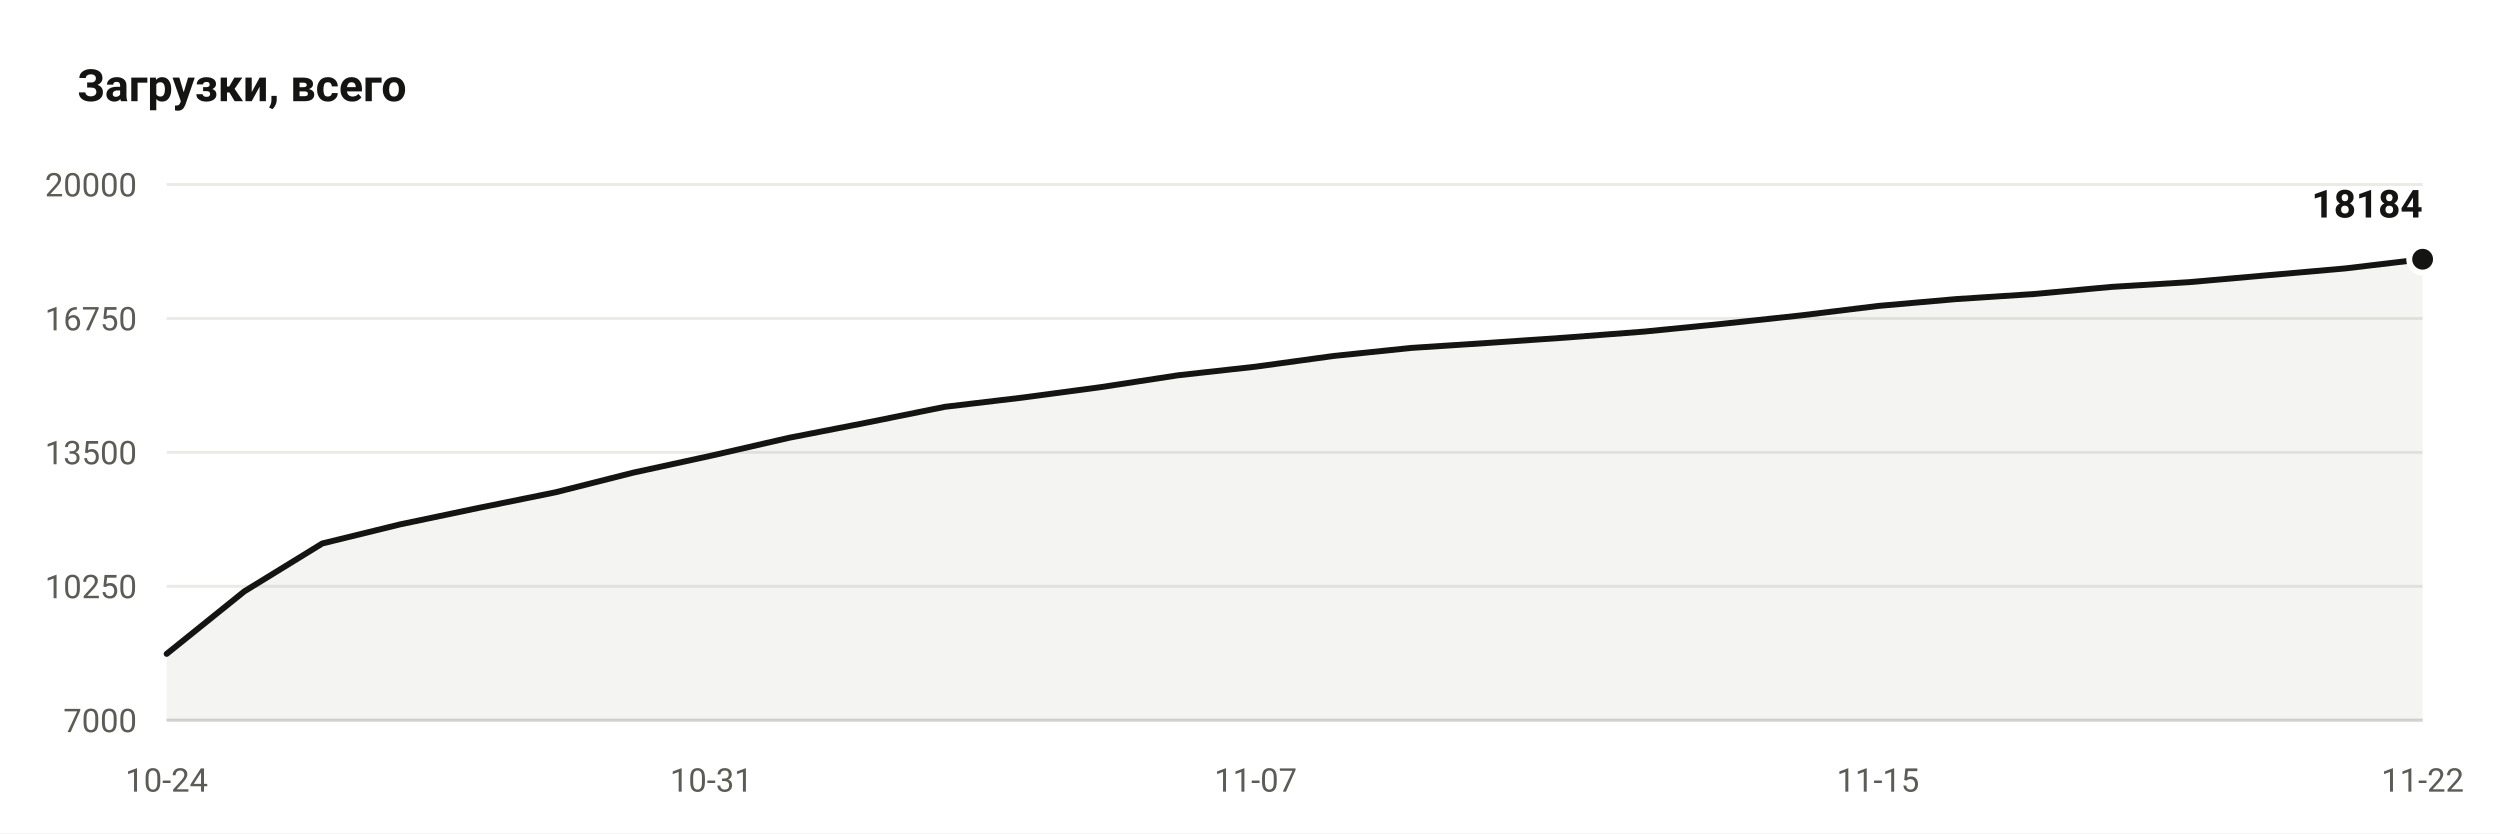
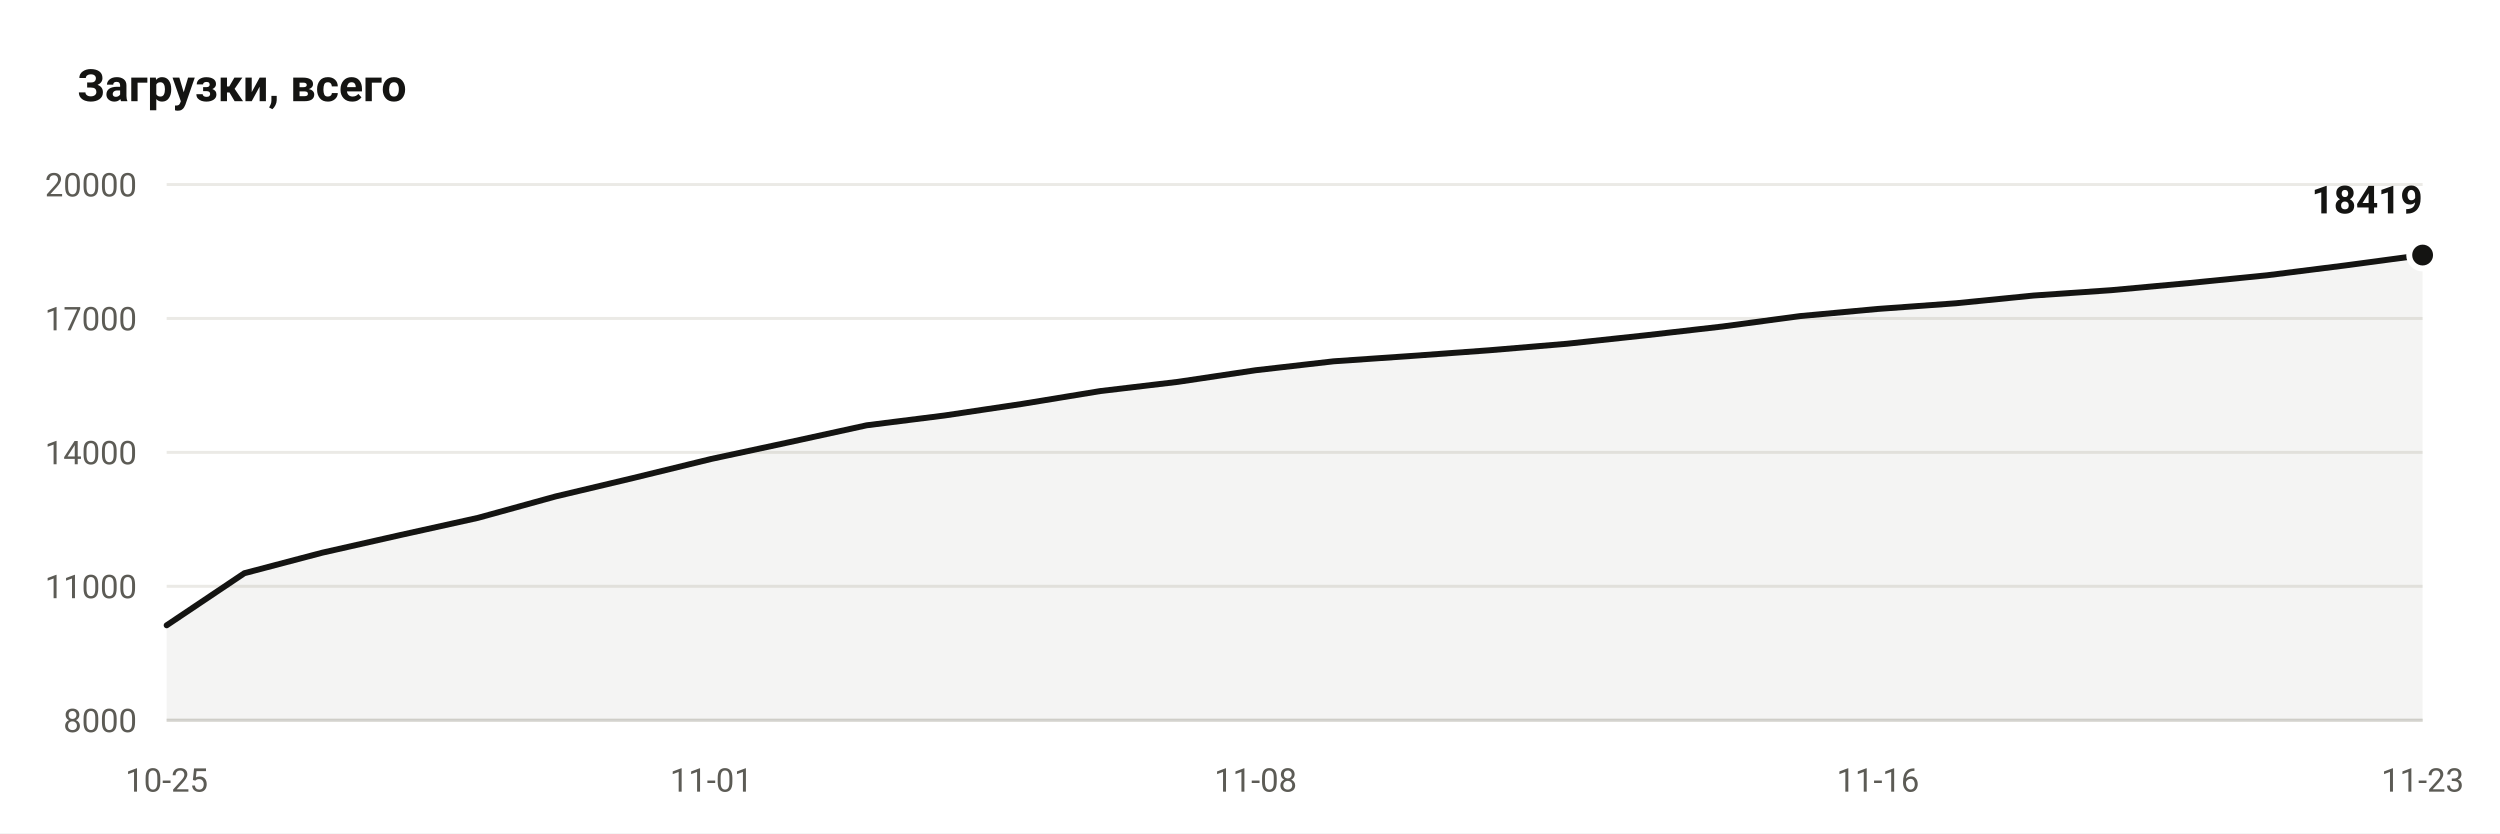
- <svg xmlns="http://www.w3.org/2000/svg" viewBox="0 0 840 280" width="840" height="280" role="img" aria-label="Downloads: 18184">
+ <svg xmlns="http://www.w3.org/2000/svg" viewBox="0 0 840 280" width="840" height="280" role="img" aria-label="Downloads: 18419">
  <rect width="840" height="280" fill="#ffffff" />
  <text x="26" y="34" font-family="ui-sans-serif, -apple-system, Segoe UI, Roboto, Helvetica, Arial, sans-serif" font-size="15" font-weight="600" fill="#141412">Загрузки, всего</text>
  <line x1="56" y1="242.0" x2="814" y2="242.0" stroke="#ebeae6" stroke-width="1" />
-   <text x="46" y="246.0" text-anchor="end" font-family="ui-sans-serif, -apple-system, Segoe UI, Roboto, Helvetica, Arial, sans-serif" font-size="11" fill="#5c5b55">7000</text>
+   <text x="46" y="246.0" text-anchor="end" font-family="ui-sans-serif, -apple-system, Segoe UI, Roboto, Helvetica, Arial, sans-serif" font-size="11" fill="#5c5b55">8000</text>
  <line x1="56" y1="197.0" x2="814" y2="197.0" stroke="#ebeae6" stroke-width="1" />
-   <text x="46" y="201.0" text-anchor="end" font-family="ui-sans-serif, -apple-system, Segoe UI, Roboto, Helvetica, Arial, sans-serif" font-size="11" fill="#5c5b55">10250</text>
+   <text x="46" y="201.0" text-anchor="end" font-family="ui-sans-serif, -apple-system, Segoe UI, Roboto, Helvetica, Arial, sans-serif" font-size="11" fill="#5c5b55">11000</text>
  <line x1="56" y1="152.0" x2="814" y2="152.0" stroke="#ebeae6" stroke-width="1" />
-   <text x="46" y="156.0" text-anchor="end" font-family="ui-sans-serif, -apple-system, Segoe UI, Roboto, Helvetica, Arial, sans-serif" font-size="11" fill="#5c5b55">13500</text>
+   <text x="46" y="156.0" text-anchor="end" font-family="ui-sans-serif, -apple-system, Segoe UI, Roboto, Helvetica, Arial, sans-serif" font-size="11" fill="#5c5b55">14000</text>
  <line x1="56" y1="107.0" x2="814" y2="107.0" stroke="#ebeae6" stroke-width="1" />
-   <text x="46" y="111.0" text-anchor="end" font-family="ui-sans-serif, -apple-system, Segoe UI, Roboto, Helvetica, Arial, sans-serif" font-size="11" fill="#5c5b55">16750</text>
+   <text x="46" y="111.0" text-anchor="end" font-family="ui-sans-serif, -apple-system, Segoe UI, Roboto, Helvetica, Arial, sans-serif" font-size="11" fill="#5c5b55">17000</text>
  <line x1="56" y1="62.0" x2="814" y2="62.0" stroke="#ebeae6" stroke-width="1" />
  <text x="46" y="66.0" text-anchor="end" font-family="ui-sans-serif, -apple-system, Segoe UI, Roboto, Helvetica, Arial, sans-serif" font-size="11" fill="#5c5b55">20000</text>
  <line x1="56" y1="242.0" x2="814" y2="242.0" stroke="#d7d6d1" stroke-width="1" />
-   <path d="M 56.0 242.0 L 56.0 219.7 L 82.1 198.7 L 108.3 182.6 L 134.4 176.2 L 160.6 170.7 L 186.7 165.4 L 212.8 158.8 L 239.0 153.1 L 265.1 147.1 L 291.2 142.0 L 317.4 136.7 L 343.5 133.6 L 369.7 130.1 L 395.8 126.1 L 421.9 123.2 L 448.1 119.6 L 474.2 116.9 L 500.3 115.2 L 526.5 113.4 L 552.6 111.4 L 578.8 108.8 L 604.9 106.0 L 631.0 102.8 L 657.2 100.5 L 683.3 98.8 L 709.4 96.4 L 735.6 94.8 L 761.7 92.5 L 787.9 90.2 L 814.0 87.1 L 814.0 242.0 Z" fill="#141412" fill-opacity="0.05" />
-   <polyline points="56.0,219.7 82.1,198.7 108.3,182.6 134.4,176.2 160.6,170.7 186.7,165.4 212.8,158.8 239.0,153.1 265.1,147.1 291.2,142.0 317.4,136.7 343.5,133.6 369.7,130.1 395.8,126.1 421.9,123.2 448.1,119.6 474.2,116.9 500.3,115.2 526.5,113.4 552.6,111.4 578.8,108.8 604.9,106.0 631.0,102.8 657.2,100.5 683.3,98.8 709.4,96.4 735.6,94.8 761.7,92.5 787.9,90.2 814.0,87.1" fill="none" stroke="#141412" stroke-width="2" stroke-linejoin="round" stroke-linecap="round" />
-   <circle cx="814.0" cy="87.1" r="4.5" fill="#141412" stroke="#ffffff" stroke-width="2" />
-   <text x="814.0" y="73.1" text-anchor="end" font-family="ui-sans-serif, -apple-system, Segoe UI, Roboto, Helvetica, Arial, sans-serif" font-size="13" font-weight="600" fill="#141412">18184</text>
-   <text x="56.0" y="266" text-anchor="middle" font-family="ui-sans-serif, -apple-system, Segoe UI, Roboto, Helvetica, Arial, sans-serif" font-size="11" fill="#5c5b55">10-24</text>
-   <text x="239.0" y="266" text-anchor="middle" font-family="ui-sans-serif, -apple-system, Segoe UI, Roboto, Helvetica, Arial, sans-serif" font-size="11" fill="#5c5b55">10-31</text>
-   <text x="421.9" y="266" text-anchor="middle" font-family="ui-sans-serif, -apple-system, Segoe UI, Roboto, Helvetica, Arial, sans-serif" font-size="11" fill="#5c5b55">11-07</text>
-   <text x="631.0" y="266" text-anchor="middle" font-family="ui-sans-serif, -apple-system, Segoe UI, Roboto, Helvetica, Arial, sans-serif" font-size="11" fill="#5c5b55">11-15</text>
-   <text x="814.0" y="266" text-anchor="middle" font-family="ui-sans-serif, -apple-system, Segoe UI, Roboto, Helvetica, Arial, sans-serif" font-size="11" fill="#5c5b55">11-22</text>
+   <path d="M 56.0 242.0 L 56.0 210.1 L 82.1 192.6 L 108.3 185.7 L 134.4 179.8 L 160.6 174.0 L 186.7 166.8 L 212.8 160.6 L 239.0 154.2 L 265.1 148.6 L 291.2 142.9 L 317.4 139.6 L 343.5 135.7 L 369.7 131.4 L 395.8 128.3 L 421.9 124.4 L 448.1 121.4 L 474.2 119.6 L 500.3 117.7 L 526.5 115.5 L 552.6 112.7 L 578.8 109.7 L 604.9 106.2 L 631.0 103.8 L 657.2 101.9 L 683.3 99.3 L 709.4 97.5 L 735.6 95.1 L 761.7 92.5 L 787.9 89.2 L 814.0 85.7 L 814.0 242.0 Z" fill="#141412" fill-opacity="0.05" />
+   <polyline points="56.0,210.1 82.1,192.6 108.3,185.7 134.4,179.8 160.6,174.0 186.7,166.8 212.8,160.6 239.0,154.2 265.1,148.6 291.2,142.9 317.4,139.6 343.5,135.7 369.7,131.4 395.8,128.3 421.9,124.4 448.1,121.4 474.2,119.6 500.3,117.7 526.5,115.5 552.6,112.7 578.8,109.7 604.9,106.2 631.0,103.8 657.2,101.9 683.3,99.3 709.4,97.5 735.6,95.1 761.7,92.5 787.9,89.2 814.0,85.7" fill="none" stroke="#141412" stroke-width="2" stroke-linejoin="round" stroke-linecap="round" />
+   <circle cx="814.0" cy="85.7" r="4.5" fill="#141412" stroke="#ffffff" stroke-width="2" />
+   <text x="814.0" y="71.7" text-anchor="end" font-family="ui-sans-serif, -apple-system, Segoe UI, Roboto, Helvetica, Arial, sans-serif" font-size="13" font-weight="600" fill="#141412">18419</text>
+   <text x="56.0" y="266" text-anchor="middle" font-family="ui-sans-serif, -apple-system, Segoe UI, Roboto, Helvetica, Arial, sans-serif" font-size="11" fill="#5c5b55">10-25</text>
+   <text x="239.0" y="266" text-anchor="middle" font-family="ui-sans-serif, -apple-system, Segoe UI, Roboto, Helvetica, Arial, sans-serif" font-size="11" fill="#5c5b55">11-01</text>
+   <text x="421.9" y="266" text-anchor="middle" font-family="ui-sans-serif, -apple-system, Segoe UI, Roboto, Helvetica, Arial, sans-serif" font-size="11" fill="#5c5b55">11-08</text>
+   <text x="631.0" y="266" text-anchor="middle" font-family="ui-sans-serif, -apple-system, Segoe UI, Roboto, Helvetica, Arial, sans-serif" font-size="11" fill="#5c5b55">11-16</text>
+   <text x="814.0" y="266" text-anchor="middle" font-family="ui-sans-serif, -apple-system, Segoe UI, Roboto, Helvetica, Arial, sans-serif" font-size="11" fill="#5c5b55">11-23</text>
</svg>
